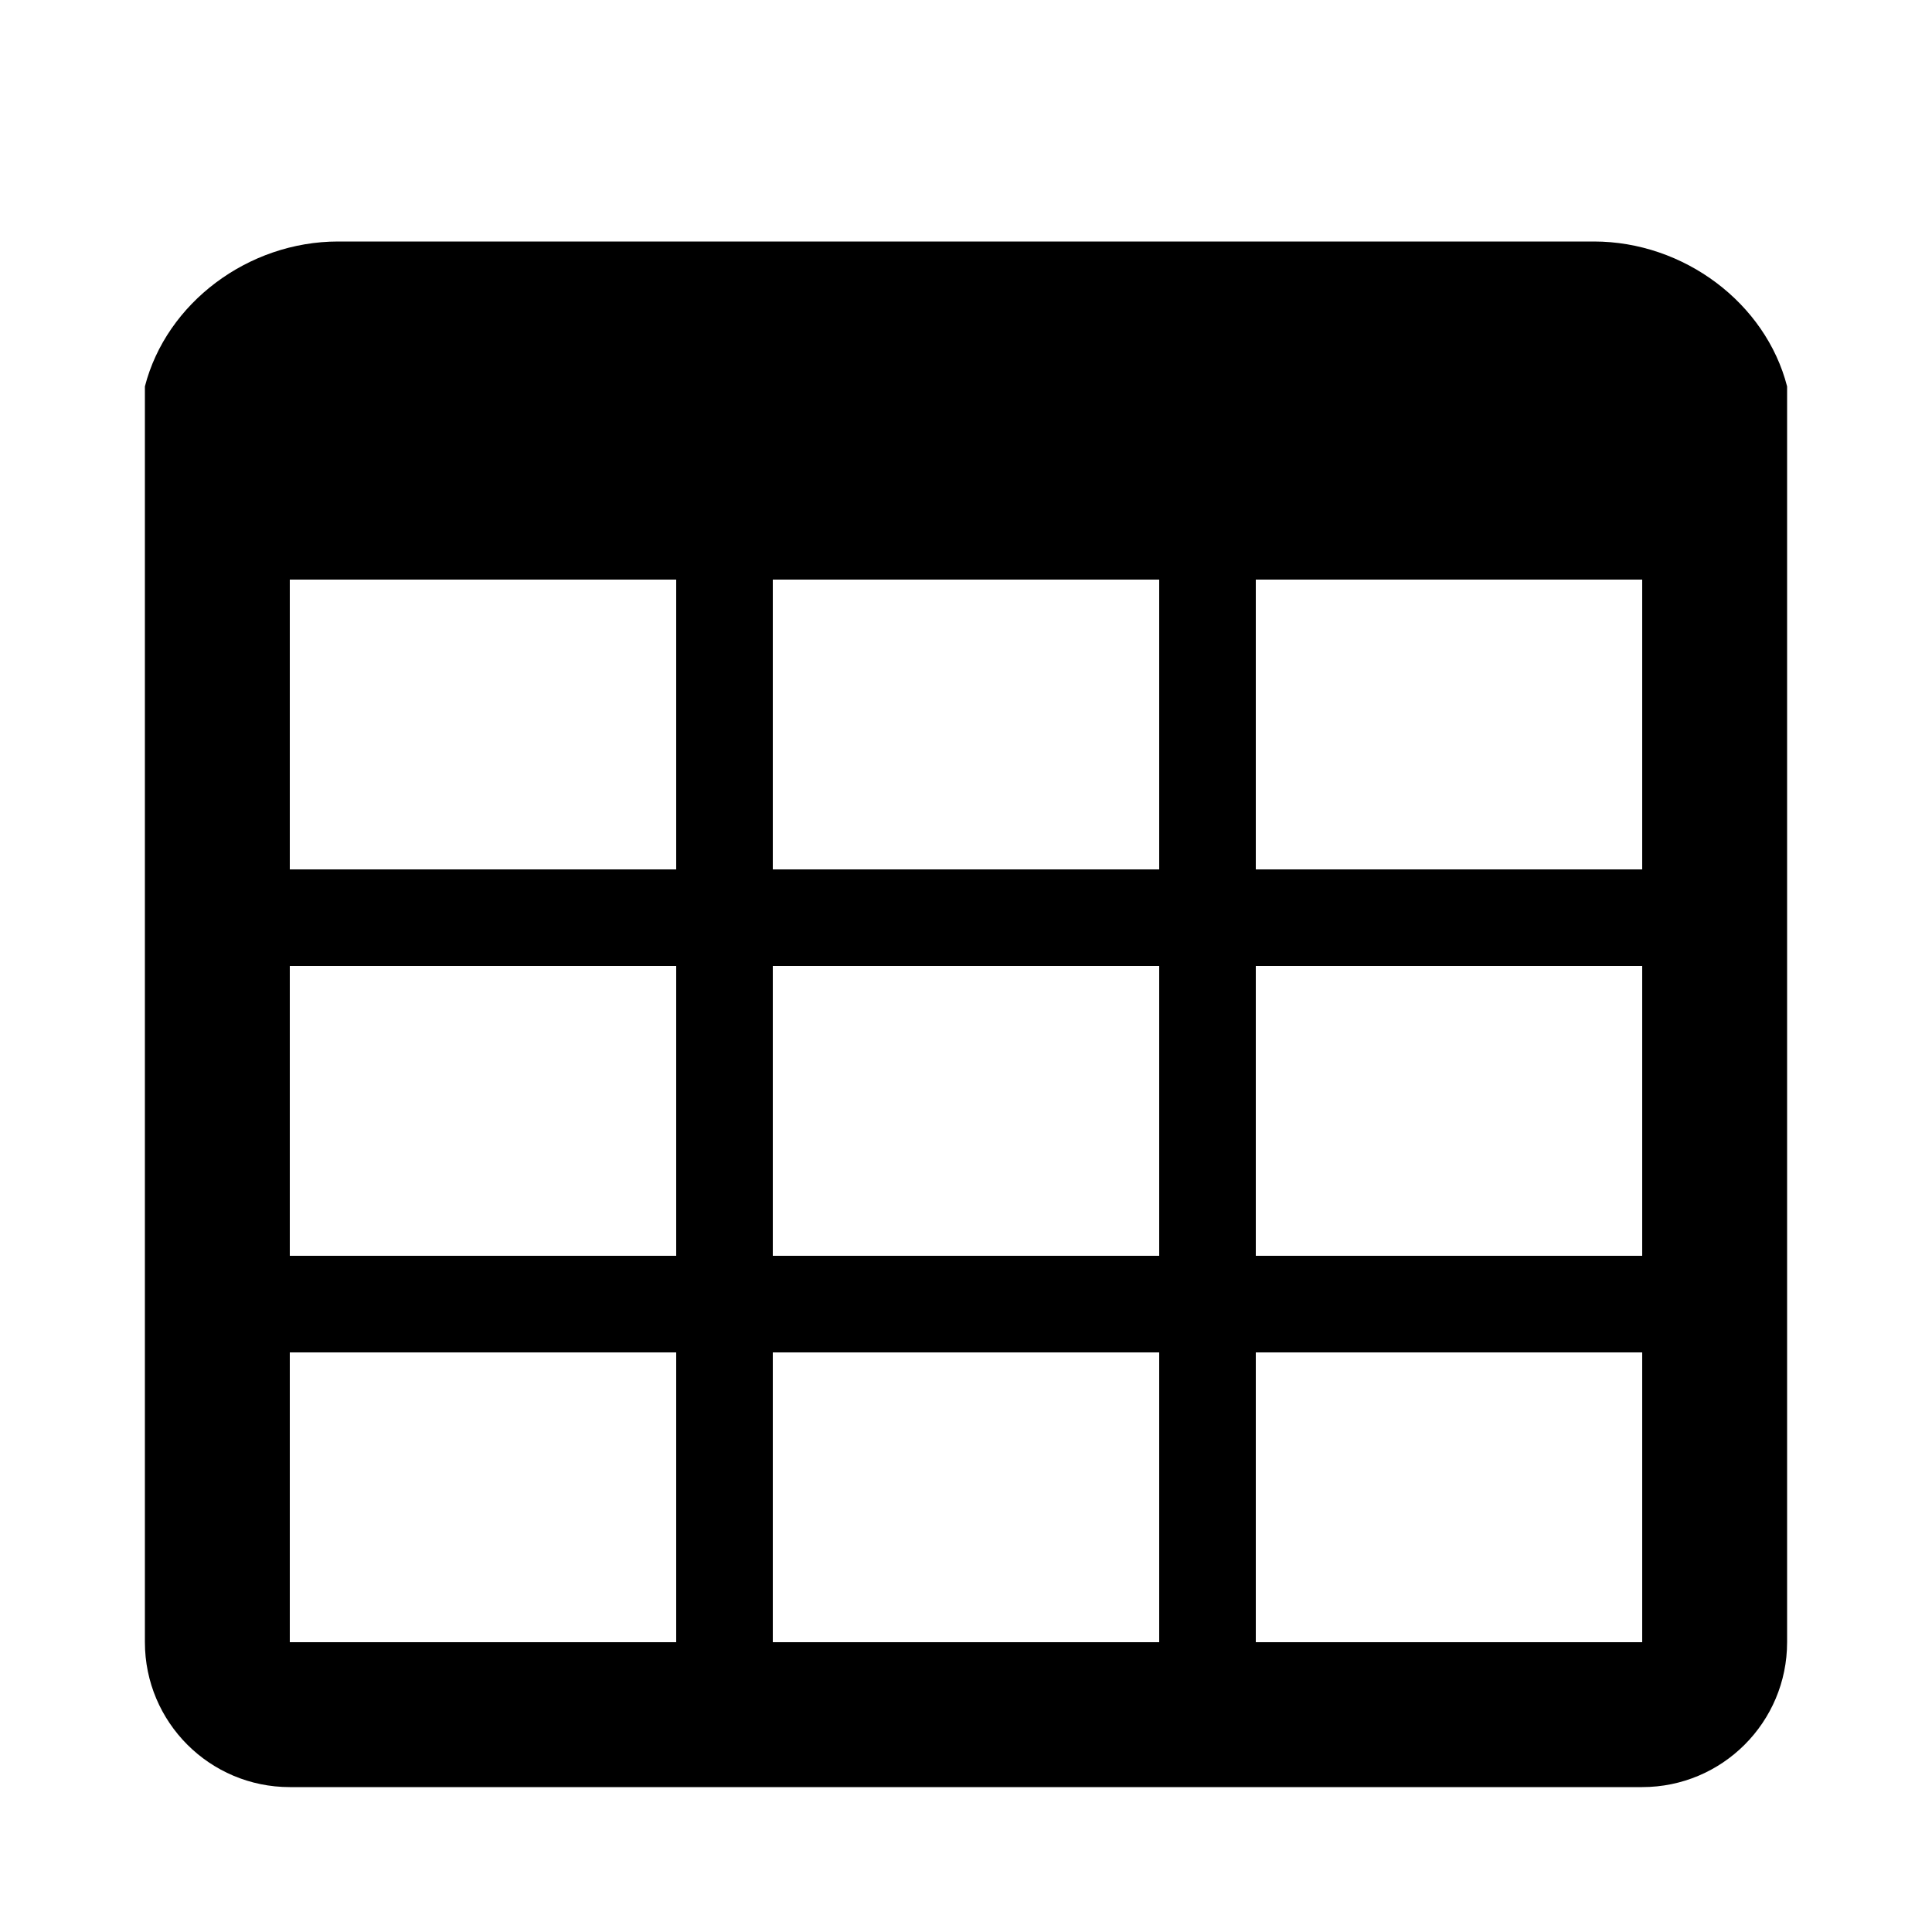
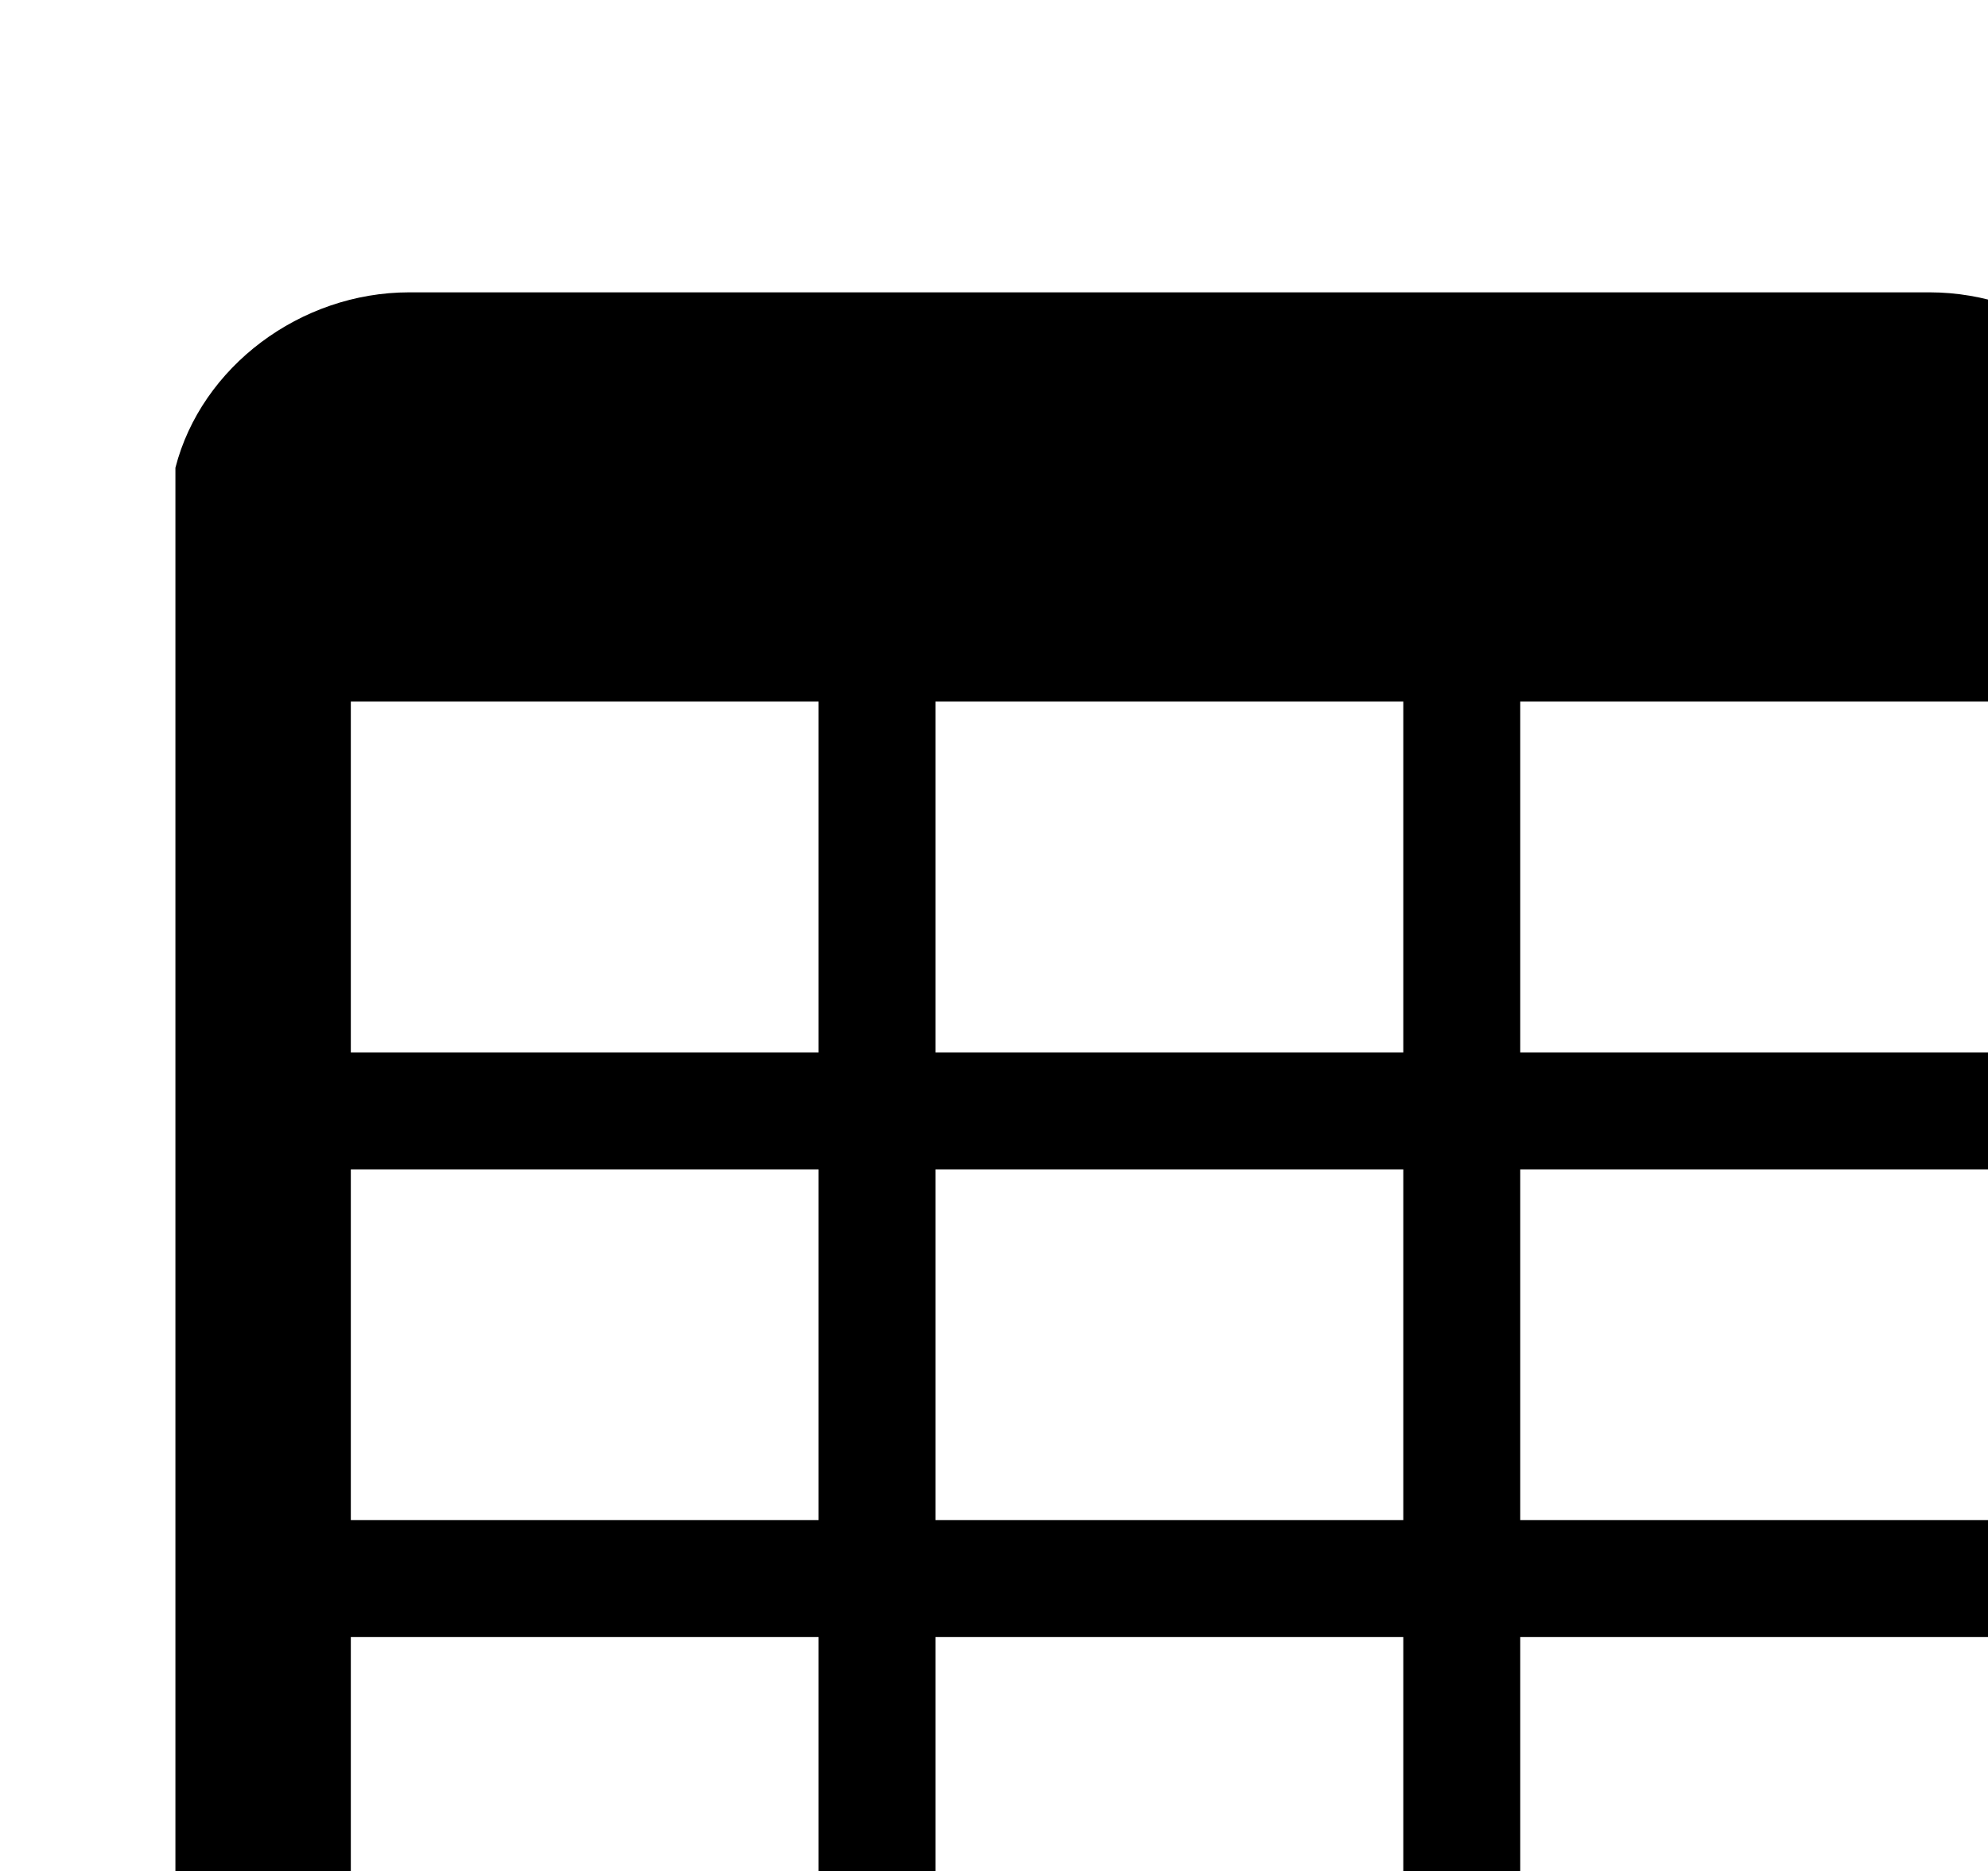
- <svg xmlns="http://www.w3.org/2000/svg" width="20" height="20">
+ <svg xmlns="http://www.w3.org/2000/svg">
  <path d="M3 6v3h4V6H3zm0 4v3h4v-3H3zm0 4v3h4v-3H3zm5 3h4v-3H8v3zm5 0h4v-3h-4v3zm4-4v-3h-4v3h4zm0-4V6h-4v3h4zm1.5 8a1.5 1.5 0 0 1-1.5 1.5H3A1.5 1.5 0 0 1 1.5 17V4c.222-.863 1.068-1.5 2-1.5h13c.932 0 1.778.637 2 1.5v13zM12 13v-3H8v3h4zm0-4V6H8v3h4z" fill-rule="evenodd" />
</svg>
